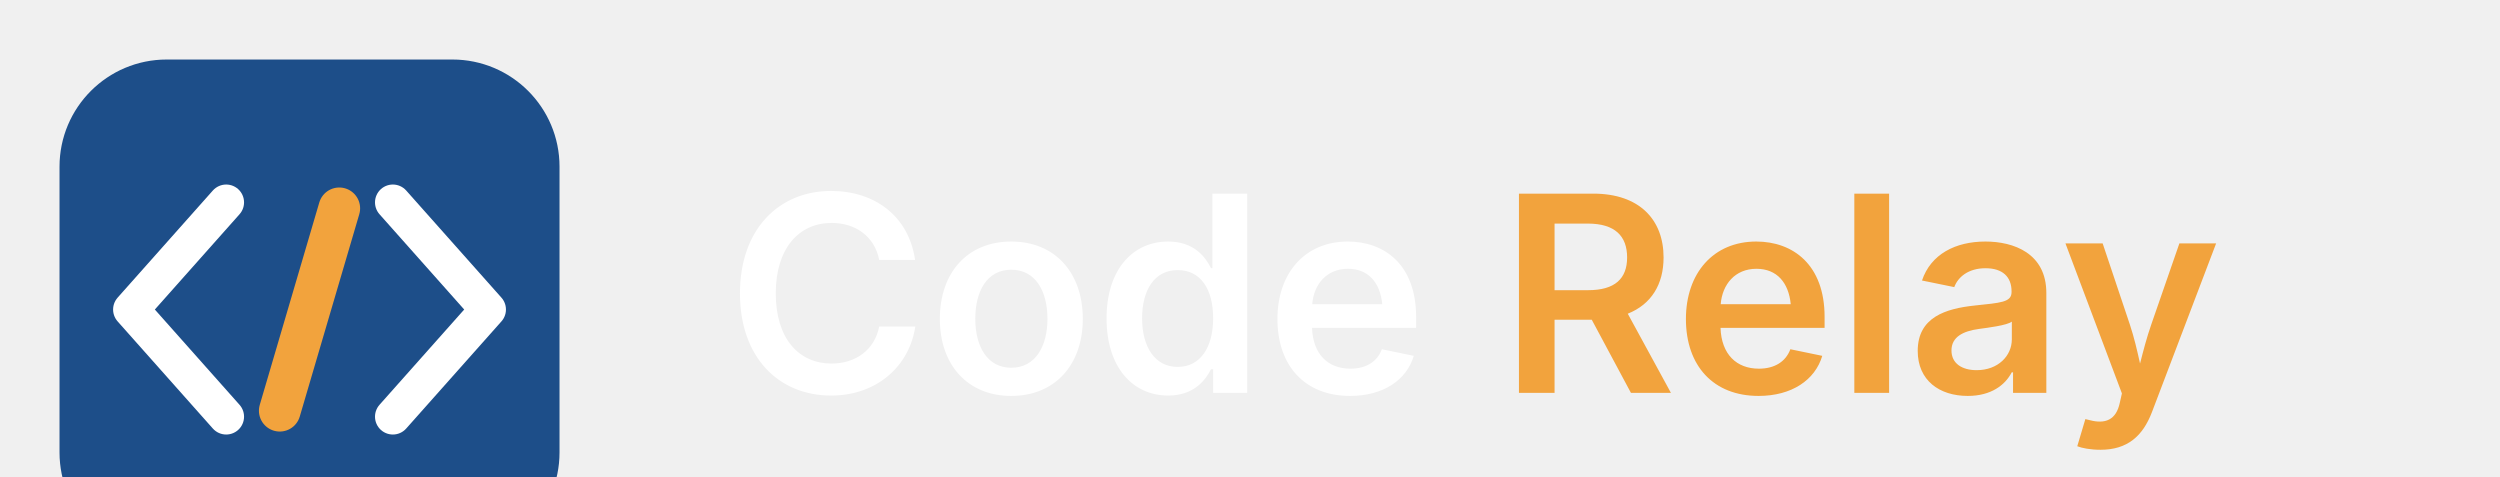
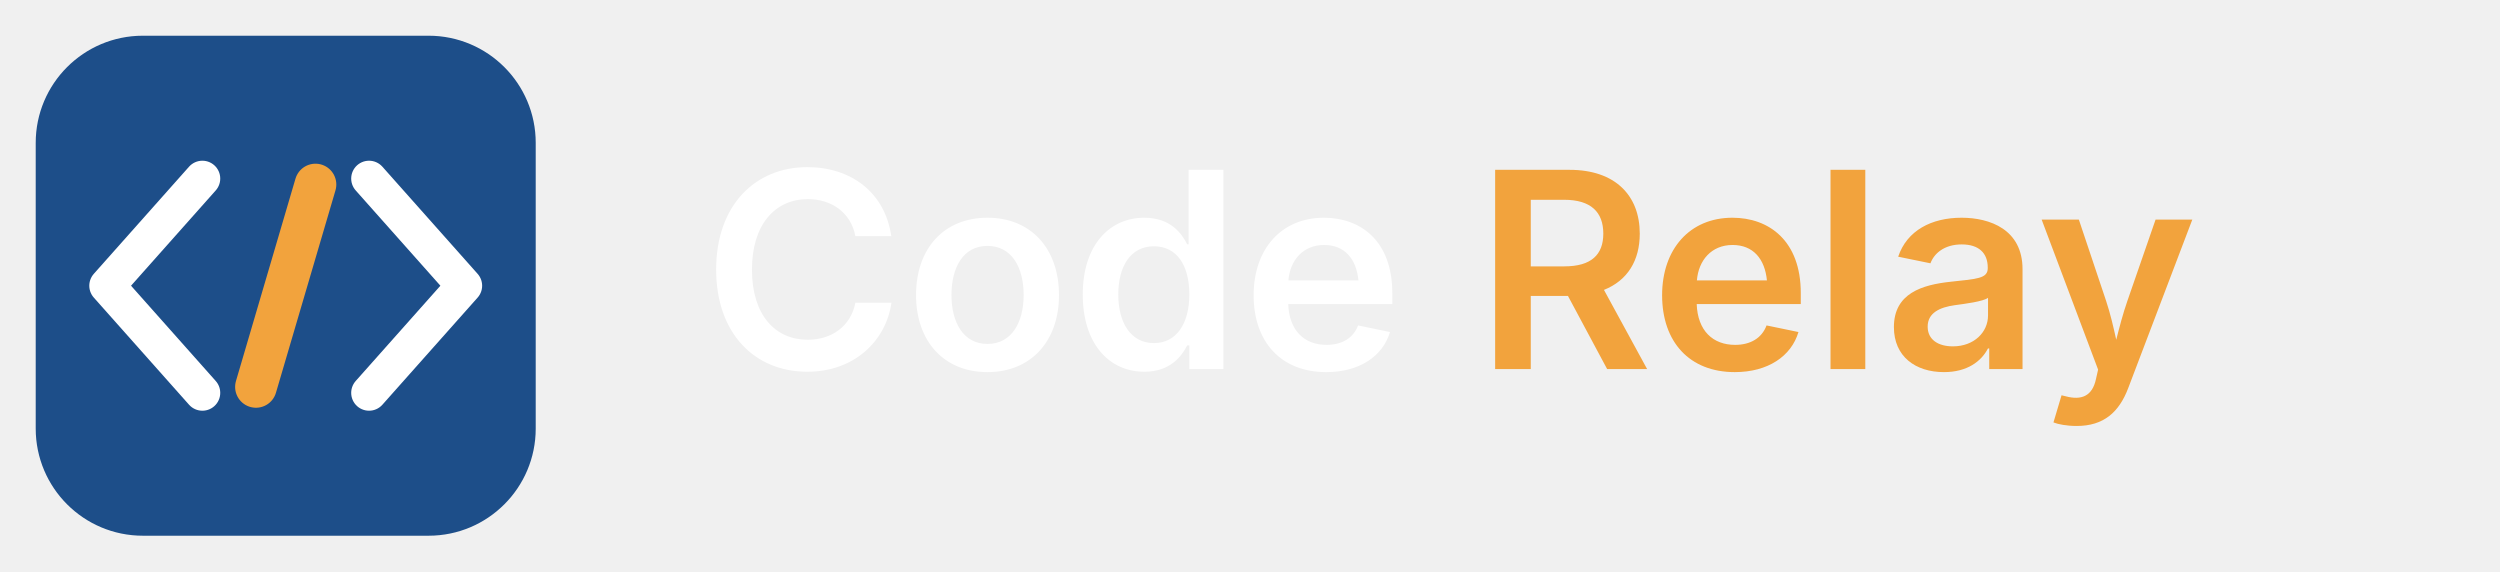
- <svg xmlns="http://www.w3.org/2000/svg" viewBox="140 50 420 80" role="img">
+ <svg xmlns="http://www.w3.org/2000/svg" viewBox="144 54 420 96" role="img">
  <rect x="150" y="60" width="84" height="84" rx="18" fill="#1D4E89" />
  <polyline points="178,84 162,102 178,120" fill="none" stroke="#FFFFFF" stroke-width="6" stroke-linecap="round" stroke-linejoin="round" />
  <polyline points="206,84 222,102 206,120" fill="none" stroke="#FFFFFF" stroke-width="6" stroke-linecap="round" stroke-linejoin="round" />
  <line x1="197" y1="85" x2="187" y2="119" stroke="#F2A33D" stroke-width="7" stroke-linecap="round" />
  <text x="262" y="116" style="font-size:46px;font-family:'Poppins', -apple-system, BlinkMacSystemFont, 'Segoe UI', sans-serif;font-weight:600;" fill="#FFFFFF">Code<tspan fill="#F2A33D" dx="12">Relay</tspan>
  </text>
</svg>
